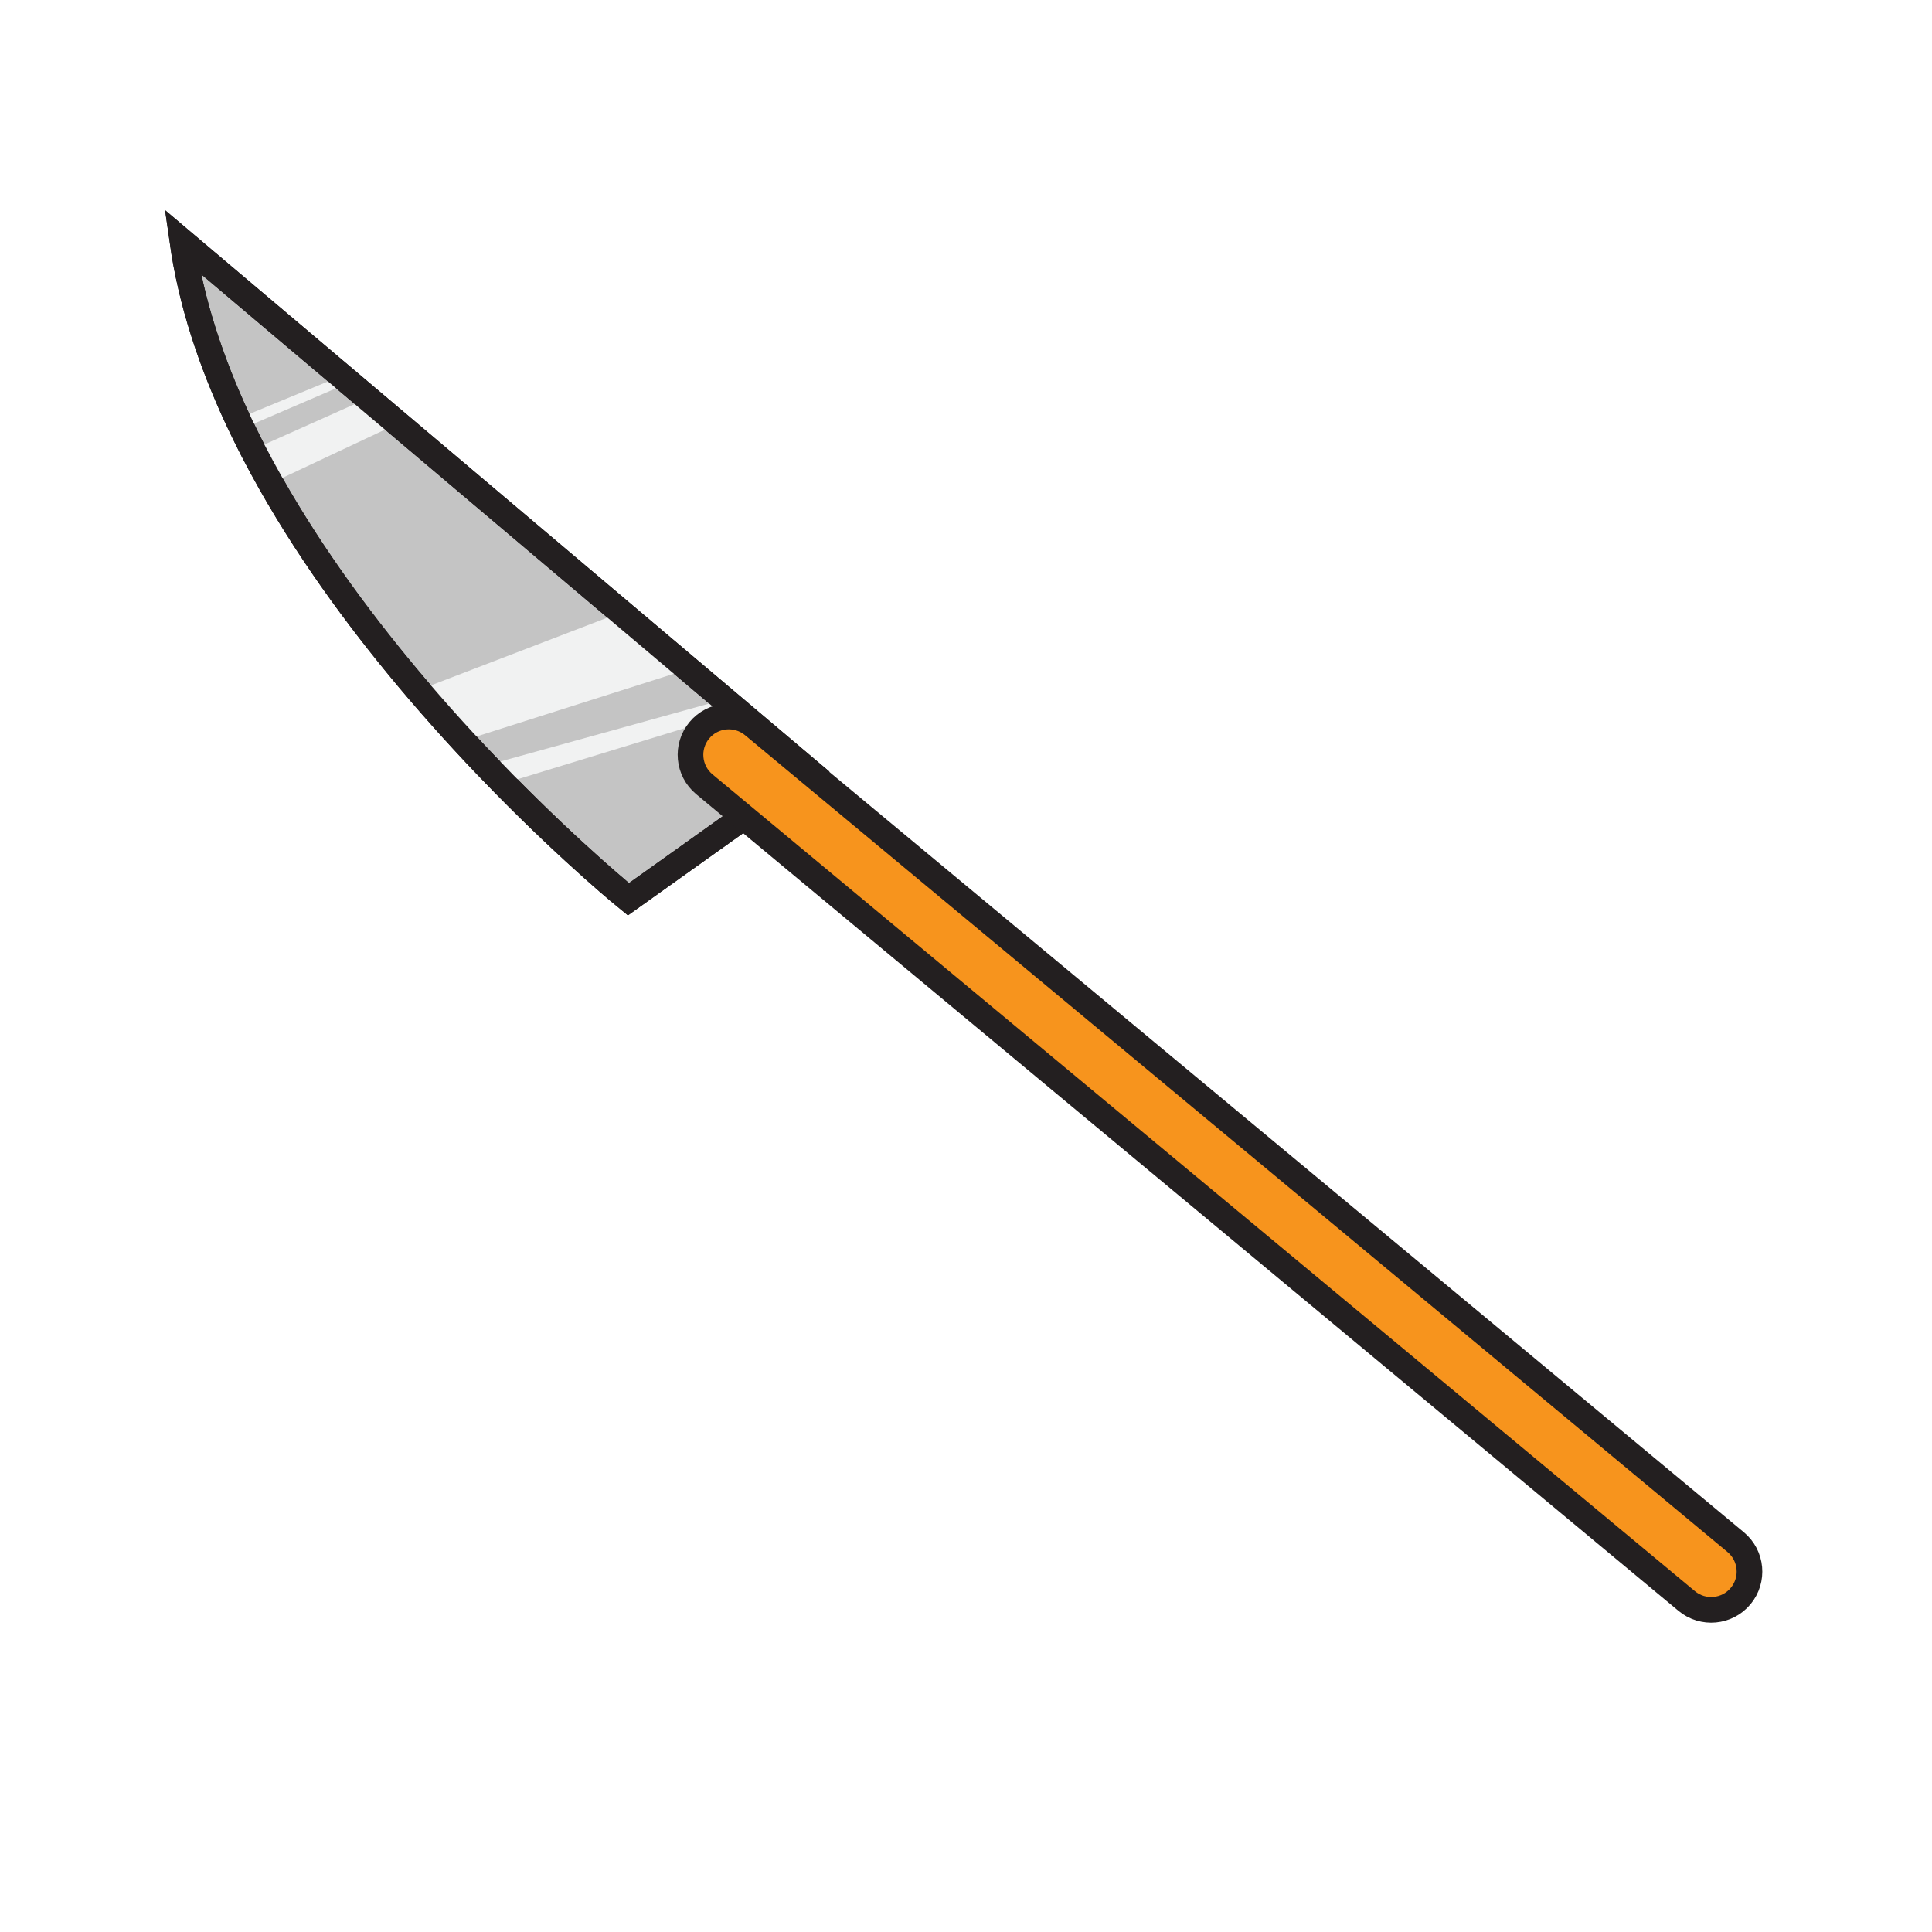
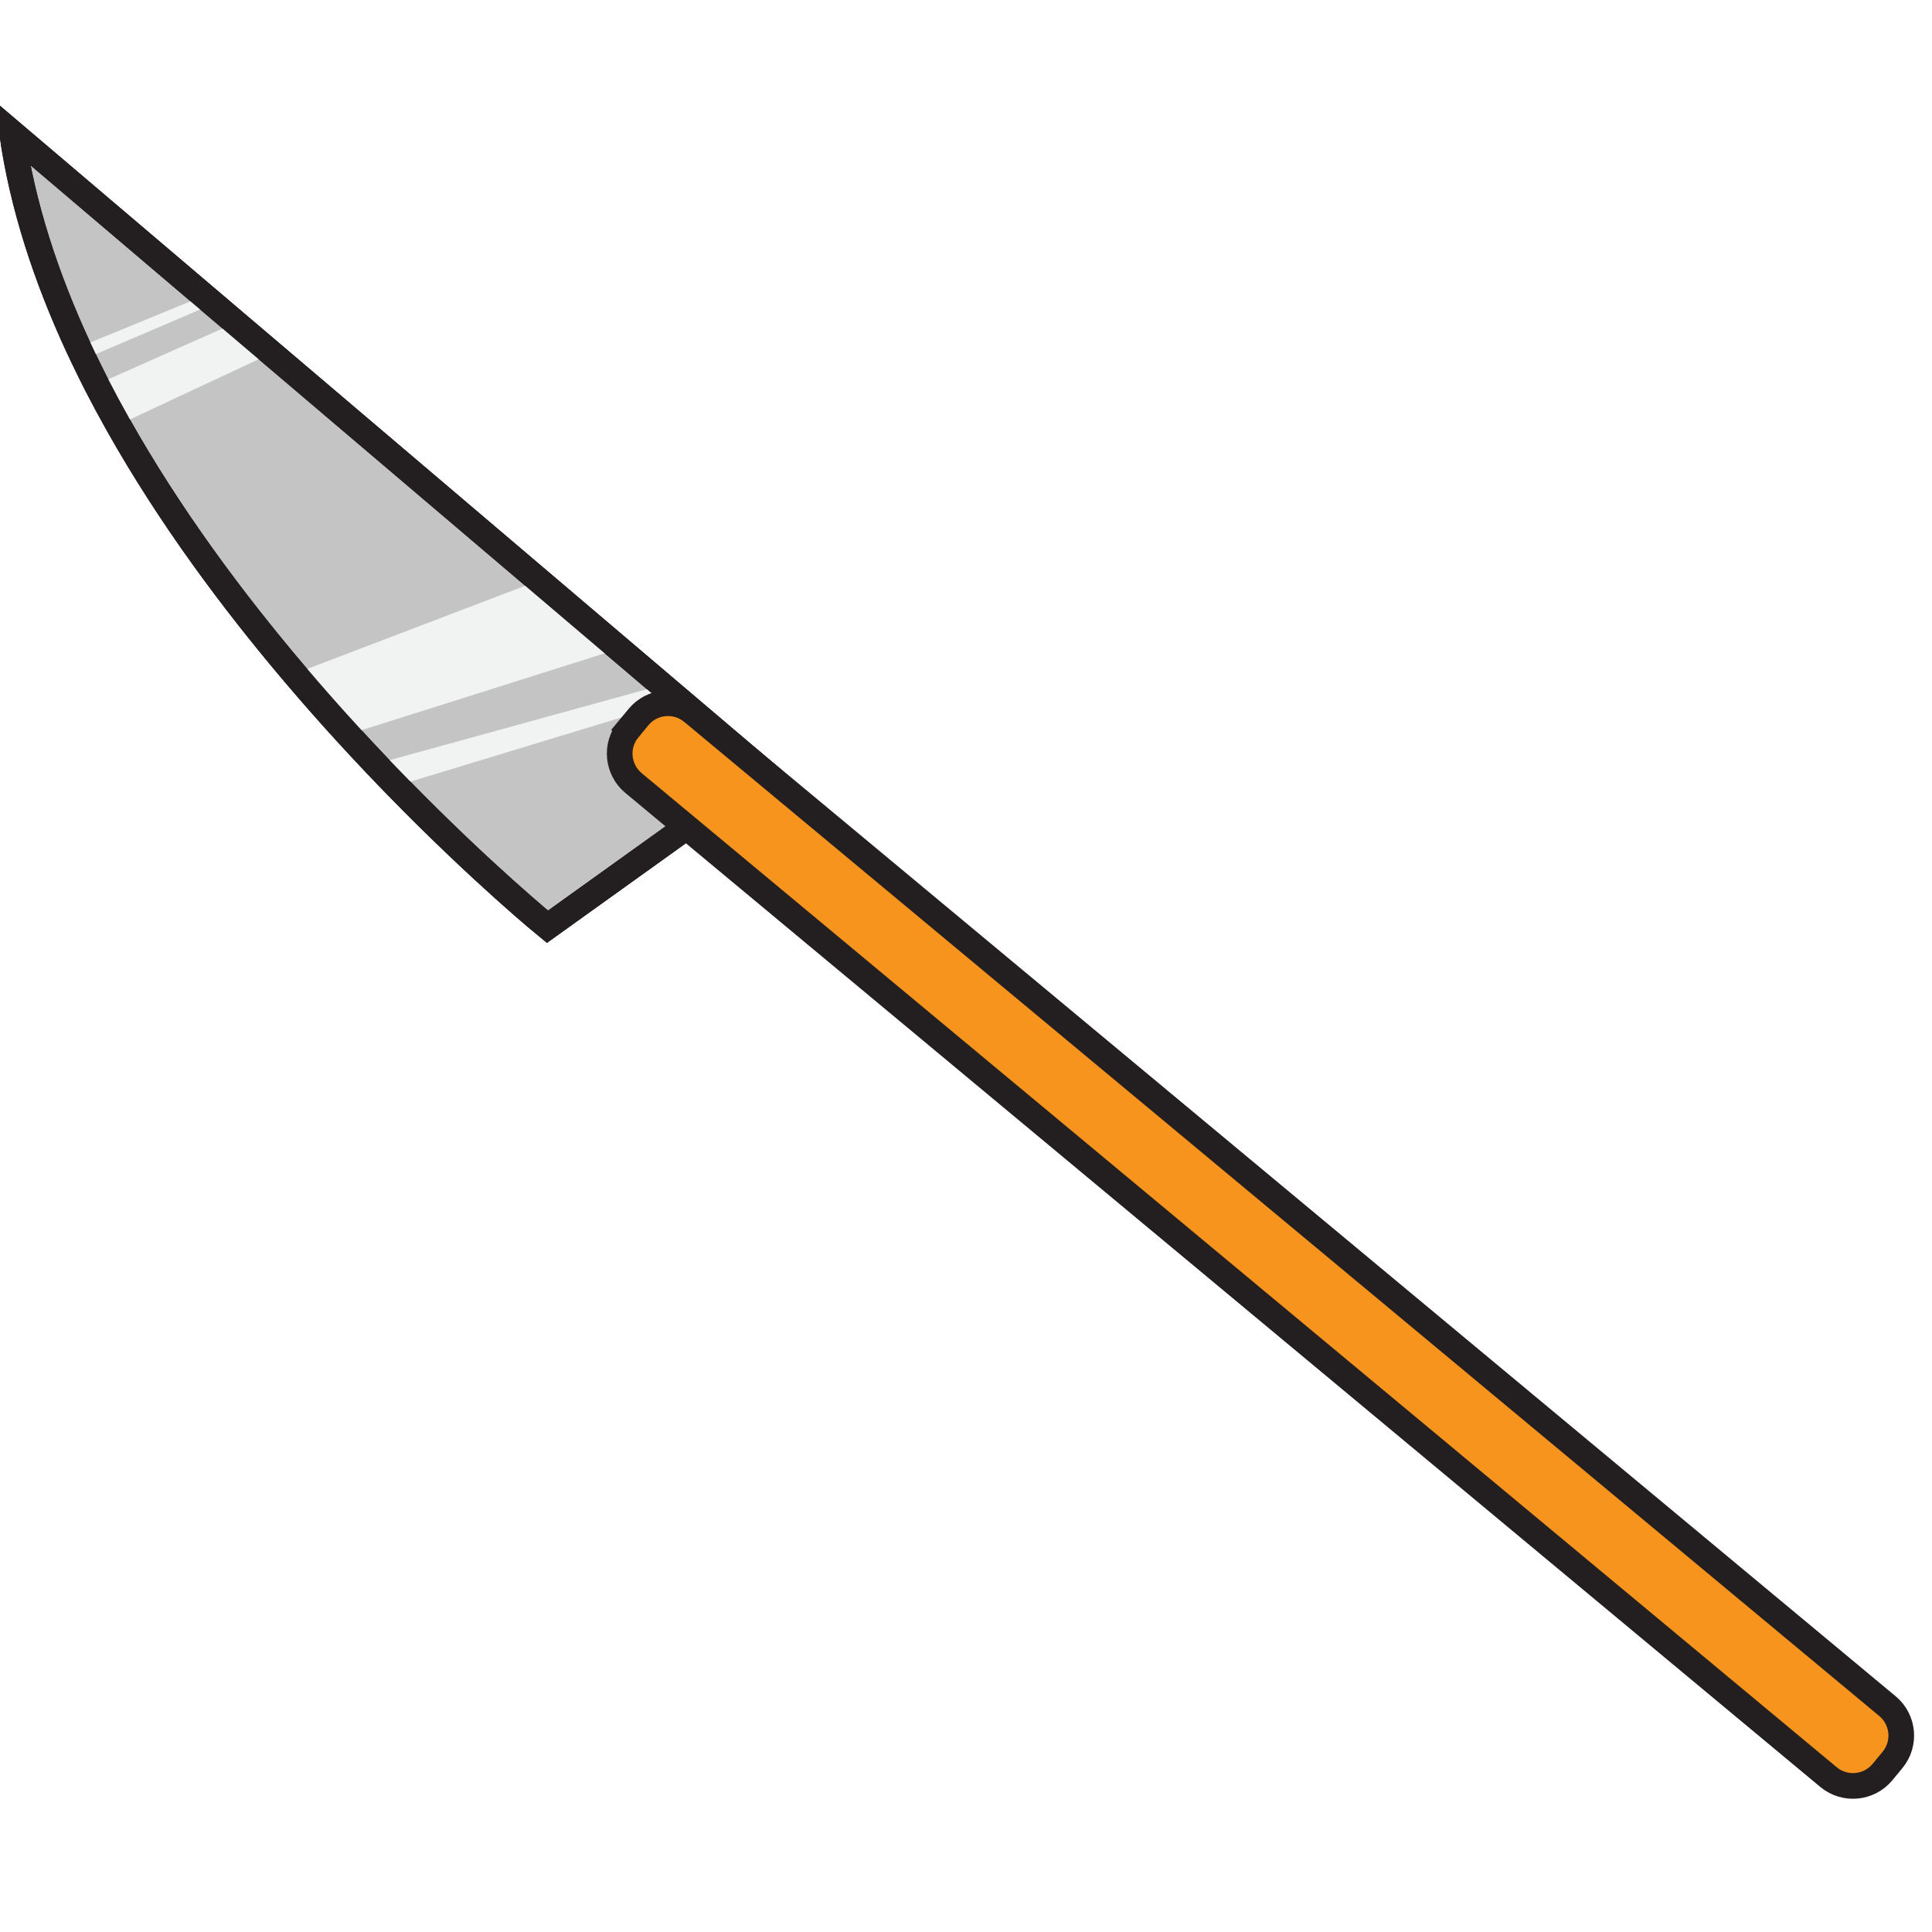
- <svg xmlns="http://www.w3.org/2000/svg" id="Layer_1" data-name="Layer 1" viewBox="0 0 640 640">
-   <defs>
-     <style>
-       .cls-1 {
-         fill: #f1f2f2;
-       }
- 
-       .cls-2 {
-         fill: #f7941d;
-       }
- 
-       .cls-2, .cls-3, .cls-4 {
-         stroke: #231f20;
-         stroke-miterlimit: 10;
-         stroke-width: 8.5px;
-       }
- 
-       .cls-3 {
-         fill: #c4c4c4;
-       }
- 
-       .cls-4 {
-         fill: none;
-       }
-     </style>
-   </defs>
-   <path class="cls-3" d="M267.85,255.34l-59.68,42.55s-17.91-14.49-41.32-38.35c-1.9-1.94-3.84-3.93-5.8-5.99-2.51-2.62-5.07-5.35-7.66-8.16-4.86-5.27-9.84-10.86-14.85-16.73-17.14-20.07-34.62-43.42-48.83-68.54-2.08-3.67-4.09-7.39-6.02-11.13-1.18-2.32-2.34-4.64-3.46-6.98-.52-1.08-1.04-2.16-1.55-3.25-8.85-19.04-15.41-38.8-18.23-58.7l52.63,44.48,2.62,2.21,6.13,5.19,9.93,8.39,73.99,62.53,22.26,18.81,39.84,33.67Z" />
-   <g>
-     <path class="cls-1" d="M228.01,221.67l-74.62,23.72c-4.86-5.27-9.84-10.86-14.85-16.73l67.21-25.8,22.26,18.81Z" />
-     <path class="cls-1" d="M237.77,232.29l-3.54,6.65-67.38,20.6c-1.9-1.94-3.84-3.93-5.8-5.99l76.72-21.26Z" />
-     <path class="cls-1" d="M131.76,140.33l-42.05,19.79c-2.08-3.67-4.09-7.39-6.02-11.13l38.14-17.05,9.93,8.39Z" />
-     <path class="cls-1" d="M115.7,126.75l-35.47,15.26c-.52-1.08-1.04-2.16-1.55-3.25l34.4-14.22,2.62,2.21Z" />
+ <svg xmlns="http://www.w3.org/2000/svg" width="640px" height="640px" viewBox="0 0 640 640" version="1.1">
+   <g id="spear" stroke="none" fill="none" fill-rule="evenodd" stroke-width="1">
+     <g id="Layer_1" transform="translate(4, 44.0138)">
+       <path d="M249,211.613 L177.349,262.986 C177.349,262.986 155.847,245.492 127.742,216.684 C125.46,214.342 123.131,211.939 120.778,209.452 C117.765,206.288 114.691,202.992 111.582,199.6 C105.747,193.237 99.768,186.488 93.753,179.4 C73.175,155.169 52.189,126.977 35.129,96.648 C32.632,92.217 30.219,87.725 27.901,83.21 C26.485,80.409 25.092,77.608 23.747,74.782 C23.123,73.478 22.499,72.175 21.887,70.858 C11.261,47.87 3.386,24.013 2.27373675e-13,-0.014 L63.186,53.69 L66.332,56.358 L73.692,62.624 L85.613,72.754 L174.444,148.25 L201.169,170.961 L249,211.613 Z" id="Path" stroke="#231F20" stroke-width="8.5" fill="#C4C4C4" fill-rule="nonzero" />
+       <g id="Group" transform="translate(22, 53.9862)" fill="#F1F2F2" fill-rule="nonzero">
+         <path d="M180.221,116.556 L90.165,145.02 C84.299,138.696 78.289,131.988 72.243,124.944 L153.356,93.984 L180.221,116.556 Z" id="Path" />
+         <path d="M192,129.3 L187.728,137.28 L106.409,162 C104.116,159.672 101.775,157.284 99.409,154.812 L192,129.3 L192,129.3 Z" id="Path" />
+         <path d="M64.06,18.948 L13.312,42.696 C10.801,38.292 8.376,33.828 6.046,29.34 L52.076,8.88 L64.06,18.948 L64.06,18.948 Z" id="Path" />
+         <path d="M44.678,2.652 L1.871,20.964 C1.243,19.668 0.616,18.372 0,17.064 L41.516,0 L44.678,2.652 L44.678,2.652 Z" id="Path" />
+       </g>
+       <path d="M249,211.613 L177.349,262.986 C177.349,262.986 155.847,245.492 127.742,216.684 C125.46,214.342 123.131,211.939 120.778,209.452 C117.765,206.288 114.691,202.992 111.582,199.6 C105.747,193.237 99.768,186.488 93.753,179.4 C73.175,155.169 52.189,126.977 35.129,96.648 C32.632,92.217 30.219,87.725 27.901,83.21 C26.485,80.409 25.092,77.608 23.747,74.782 C23.123,73.478 22.499,72.175 21.887,70.858 C11.261,47.87 3.386,24.013 2.27373675e-13,-0.014 L63.186,53.69 L66.332,56.358 L73.692,62.624 L85.613,72.754 L174.444,148.25 L201.169,170.961 L249,211.613 Z" id="Path" stroke="#231F20" stroke-width="8.5" />
+       <path d="M411.023,98.125 L416.212,98.118 C423.217,98.116 428.898,103.794 428.9,110.799 C428.9,110.802 428.9,110.804 428.9,110.806 L428.759,625.722 C428.758,632.725 423.081,638.402 416.078,638.404 L410.889,638.418 C403.883,638.419 398.202,632.741 398.201,625.736 C398.201,625.734 398.201,625.731 398.201,625.729 L398.341,110.813 C398.343,103.81 404.02,98.133 411.023,98.131 Z" id="Rectangle" stroke="#231F20" stroke-width="8.5" fill="#F7941D" fill-rule="nonzero" transform="translate(413.5502, 368.2675) rotate(-50.26) translate(-413.5502, -368.2675)" />
+     </g>
  </g>
-   <path class="cls-4" d="M267.85,255.34l-59.68,42.55s-17.91-14.49-41.32-38.35c-1.9-1.94-3.84-3.93-5.8-5.99-2.51-2.62-5.07-5.35-7.66-8.16-4.86-5.27-9.84-10.86-14.85-16.73-17.14-20.07-34.62-43.42-48.83-68.54-2.08-3.67-4.09-7.39-6.02-11.13-1.18-2.32-2.34-4.64-3.46-6.98-.52-1.08-1.04-2.16-1.55-3.25-8.85-19.04-15.41-38.8-18.23-58.7l52.63,44.48,2.62,2.21,6.13,5.19,9.93,8.39,73.99,62.53,22.26,18.81,39.84,33.67Z" />
-   <rect class="cls-2" x="391.46" y="161.04" width="25.37" height="448.59" rx="12.69" ry="12.69" transform="translate(-150.54 449.74) rotate(-50.26)" />
</svg>
